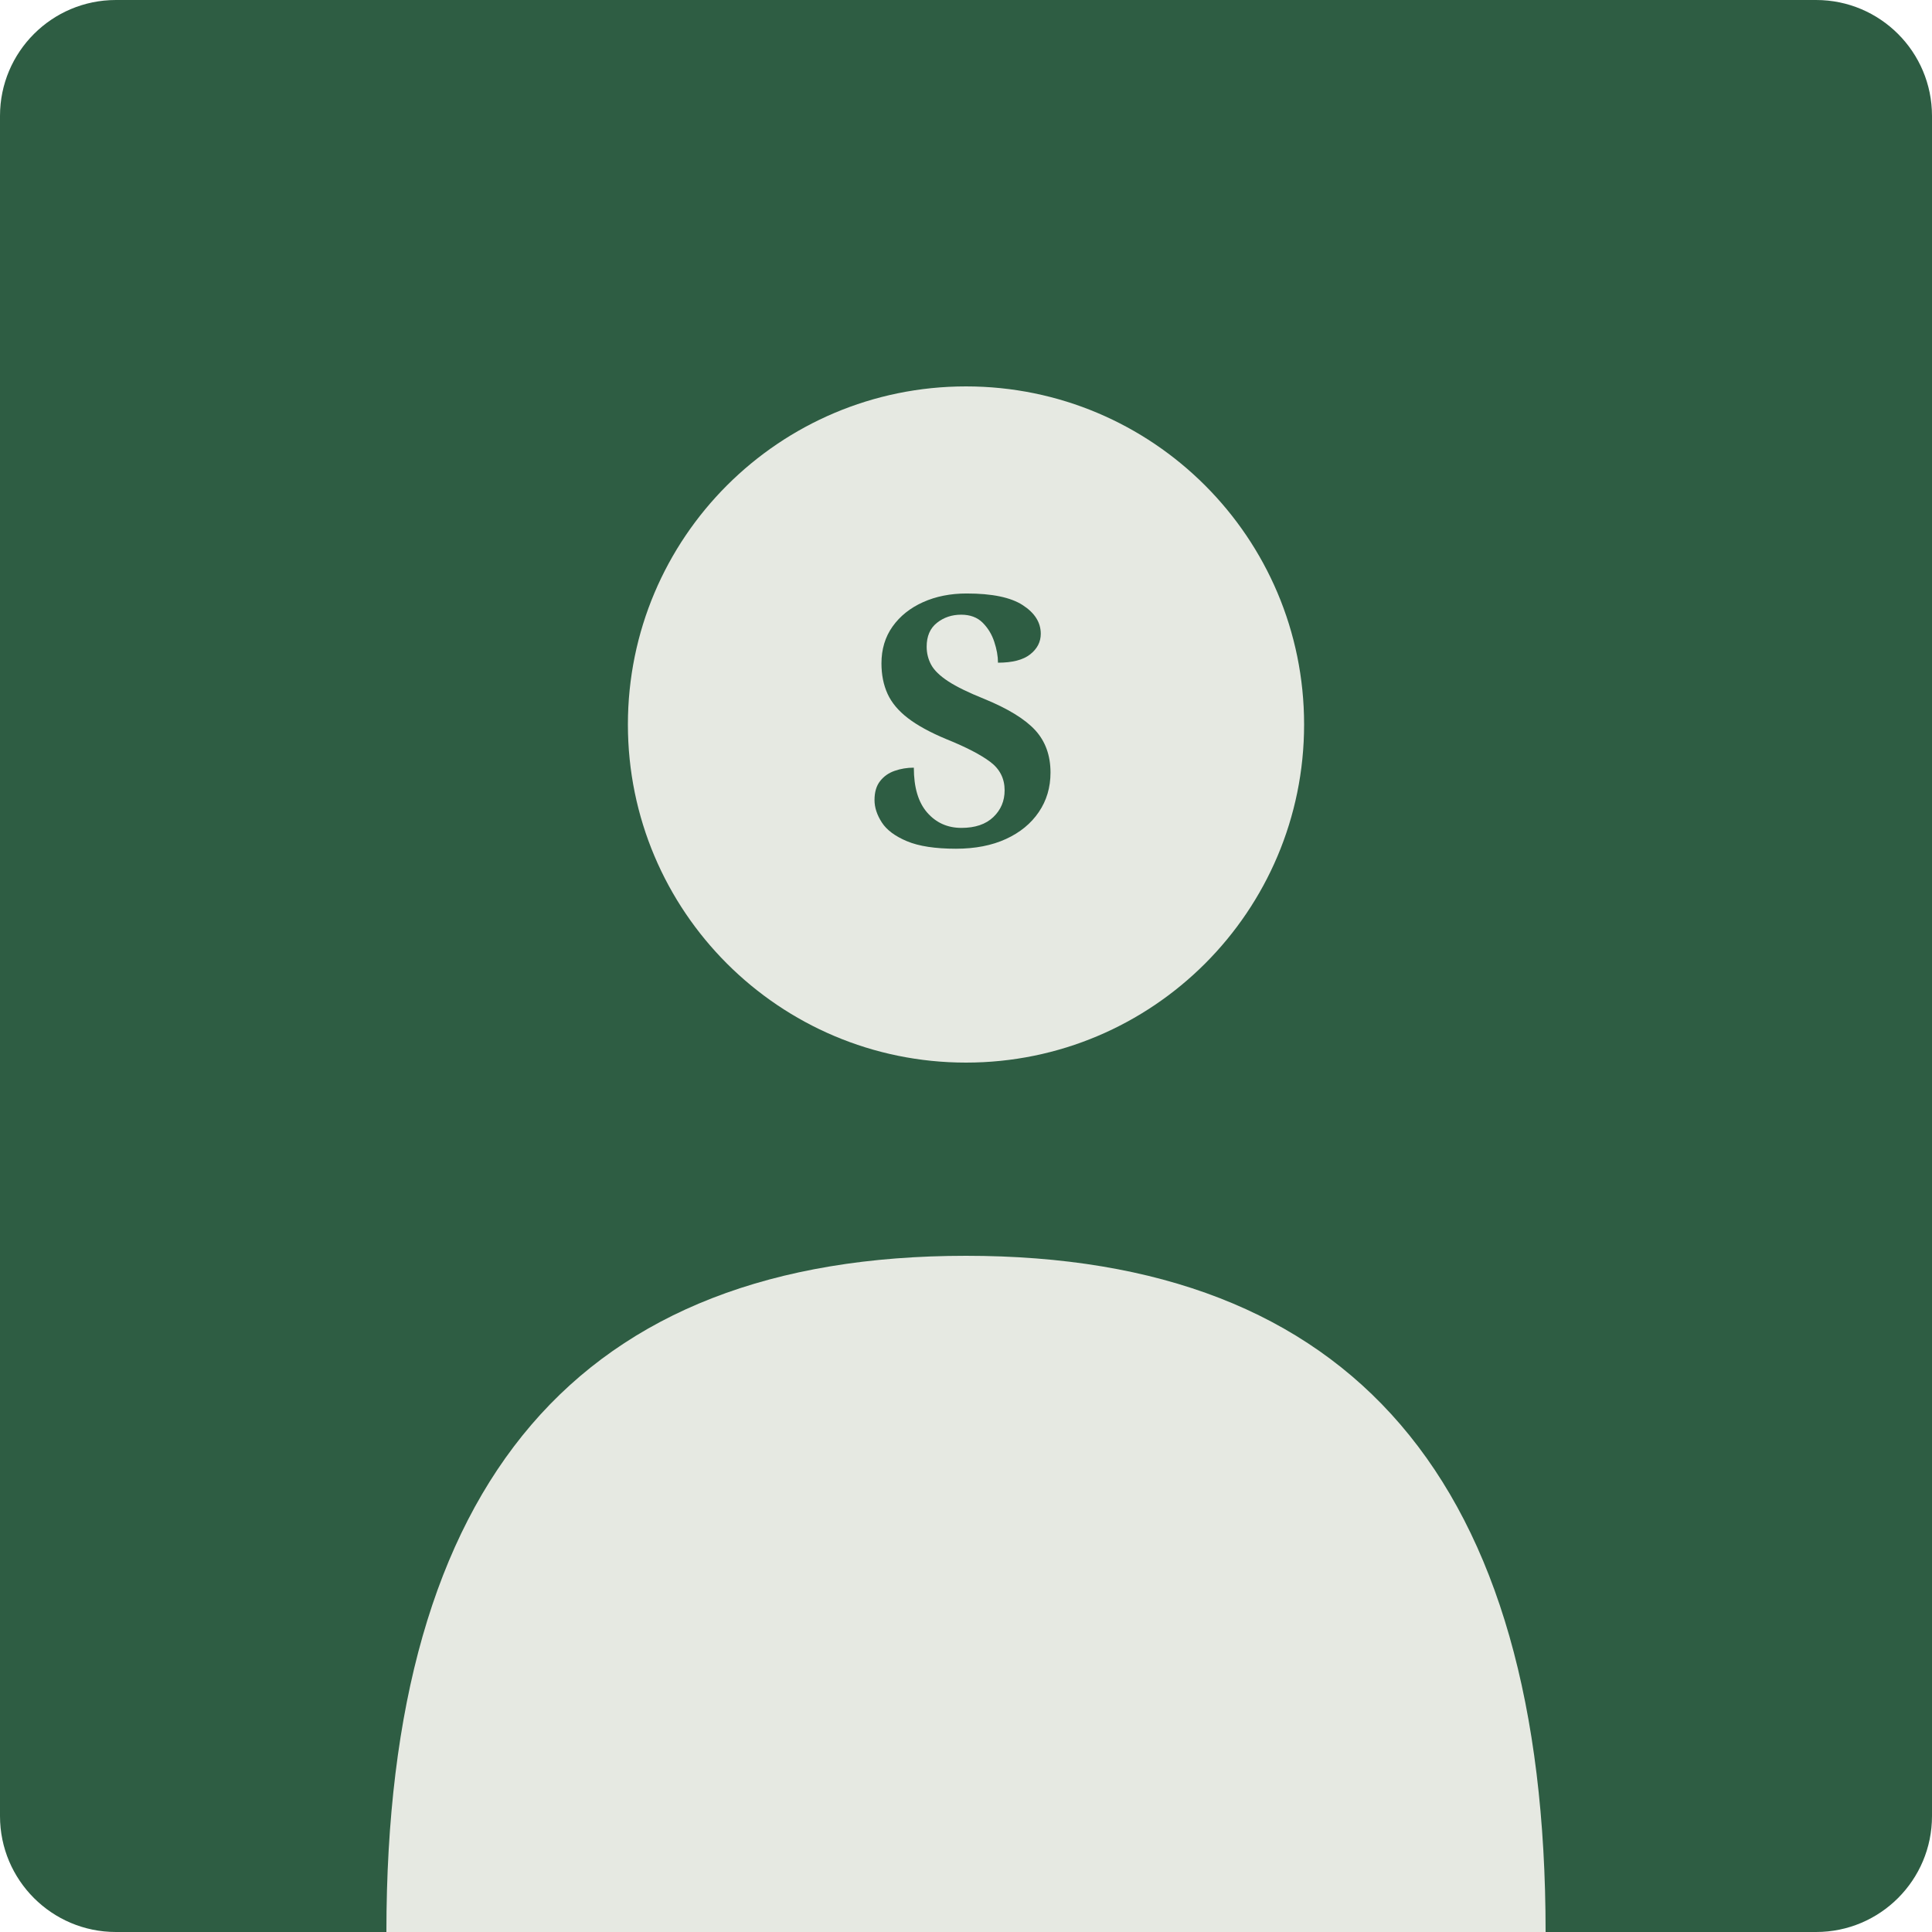
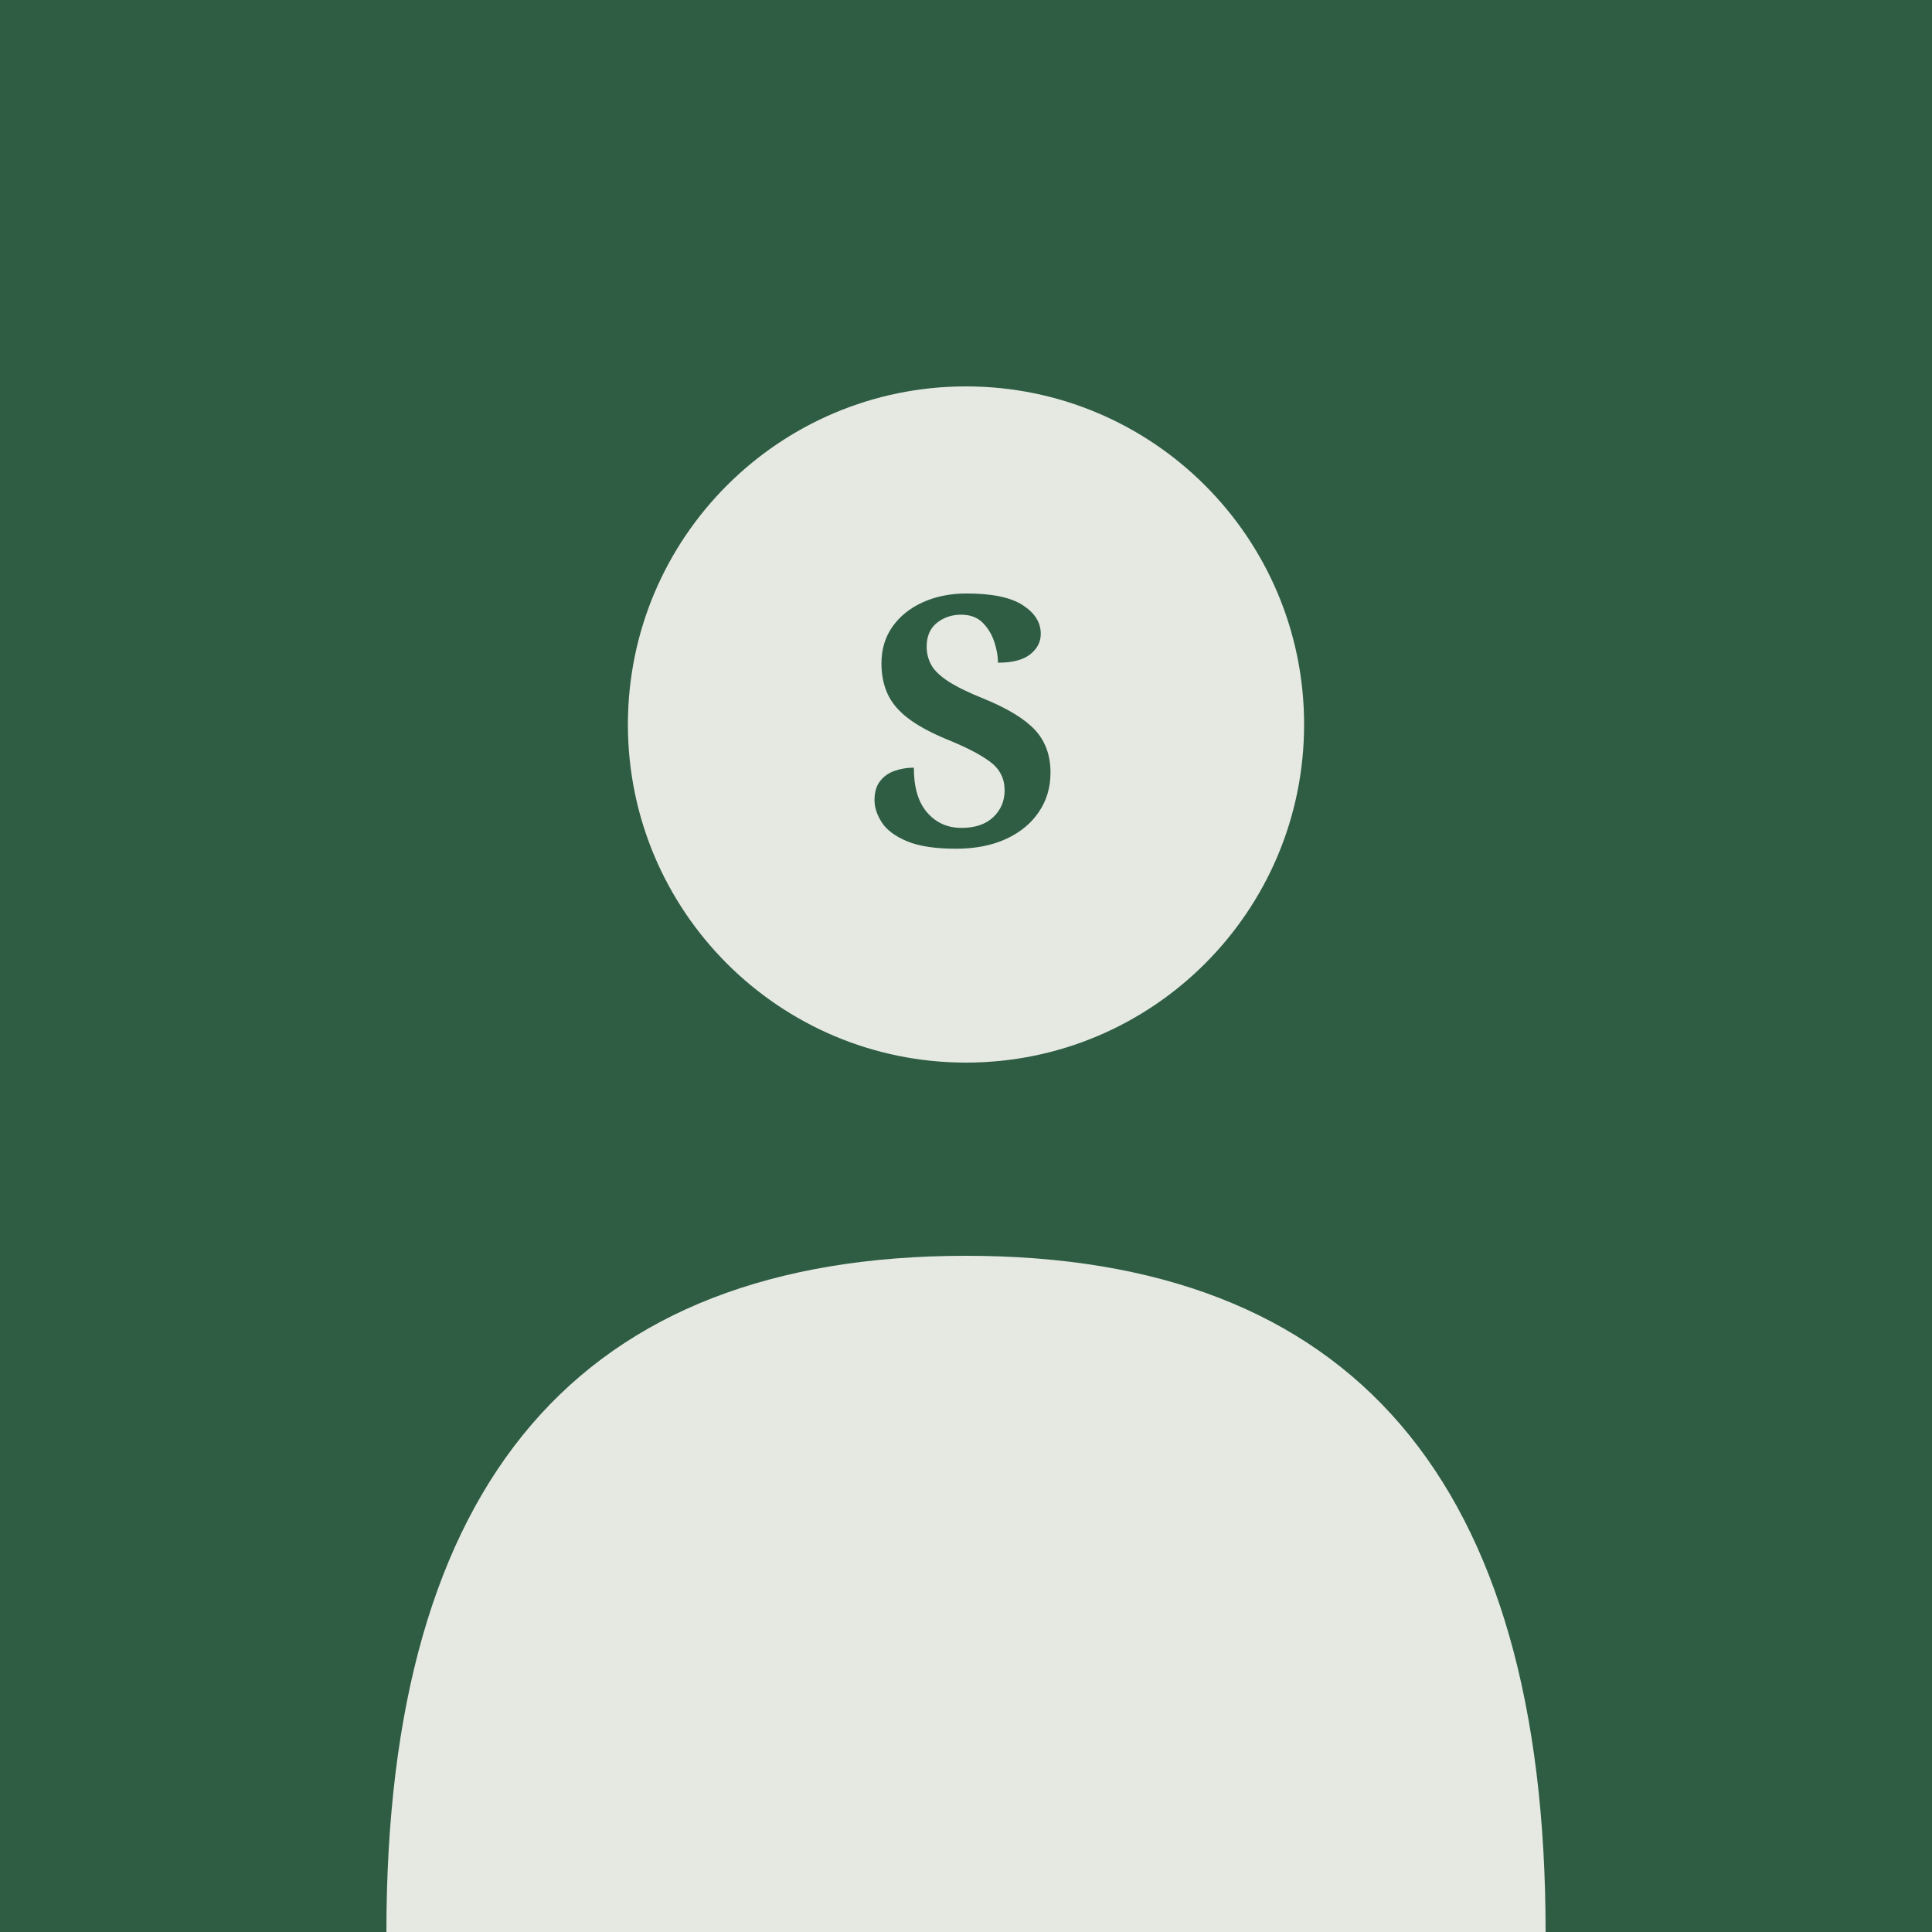
<svg xmlns="http://www.w3.org/2000/svg" viewBox="0 0 400 400">
-   <rect width="400" height="400" rx="24" fill="#2e5d43" />
+   <rect width="400" height="400" rx="0" fill="#2e5d43" />
  <circle cx="200" cy="150" r="70" fill="#faf8f3" opacity="0.9" />
  <path d="M 80 400 Q 80 260 200 260 Q 320 260 320 400 Z" fill="#faf8f3" opacity="0.9" />
  <text x="200" y="175" font-family="Georgia, serif" font-size="72" font-weight="bold" fill="#2e5d43" text-anchor="middle">S</text>
</svg>
